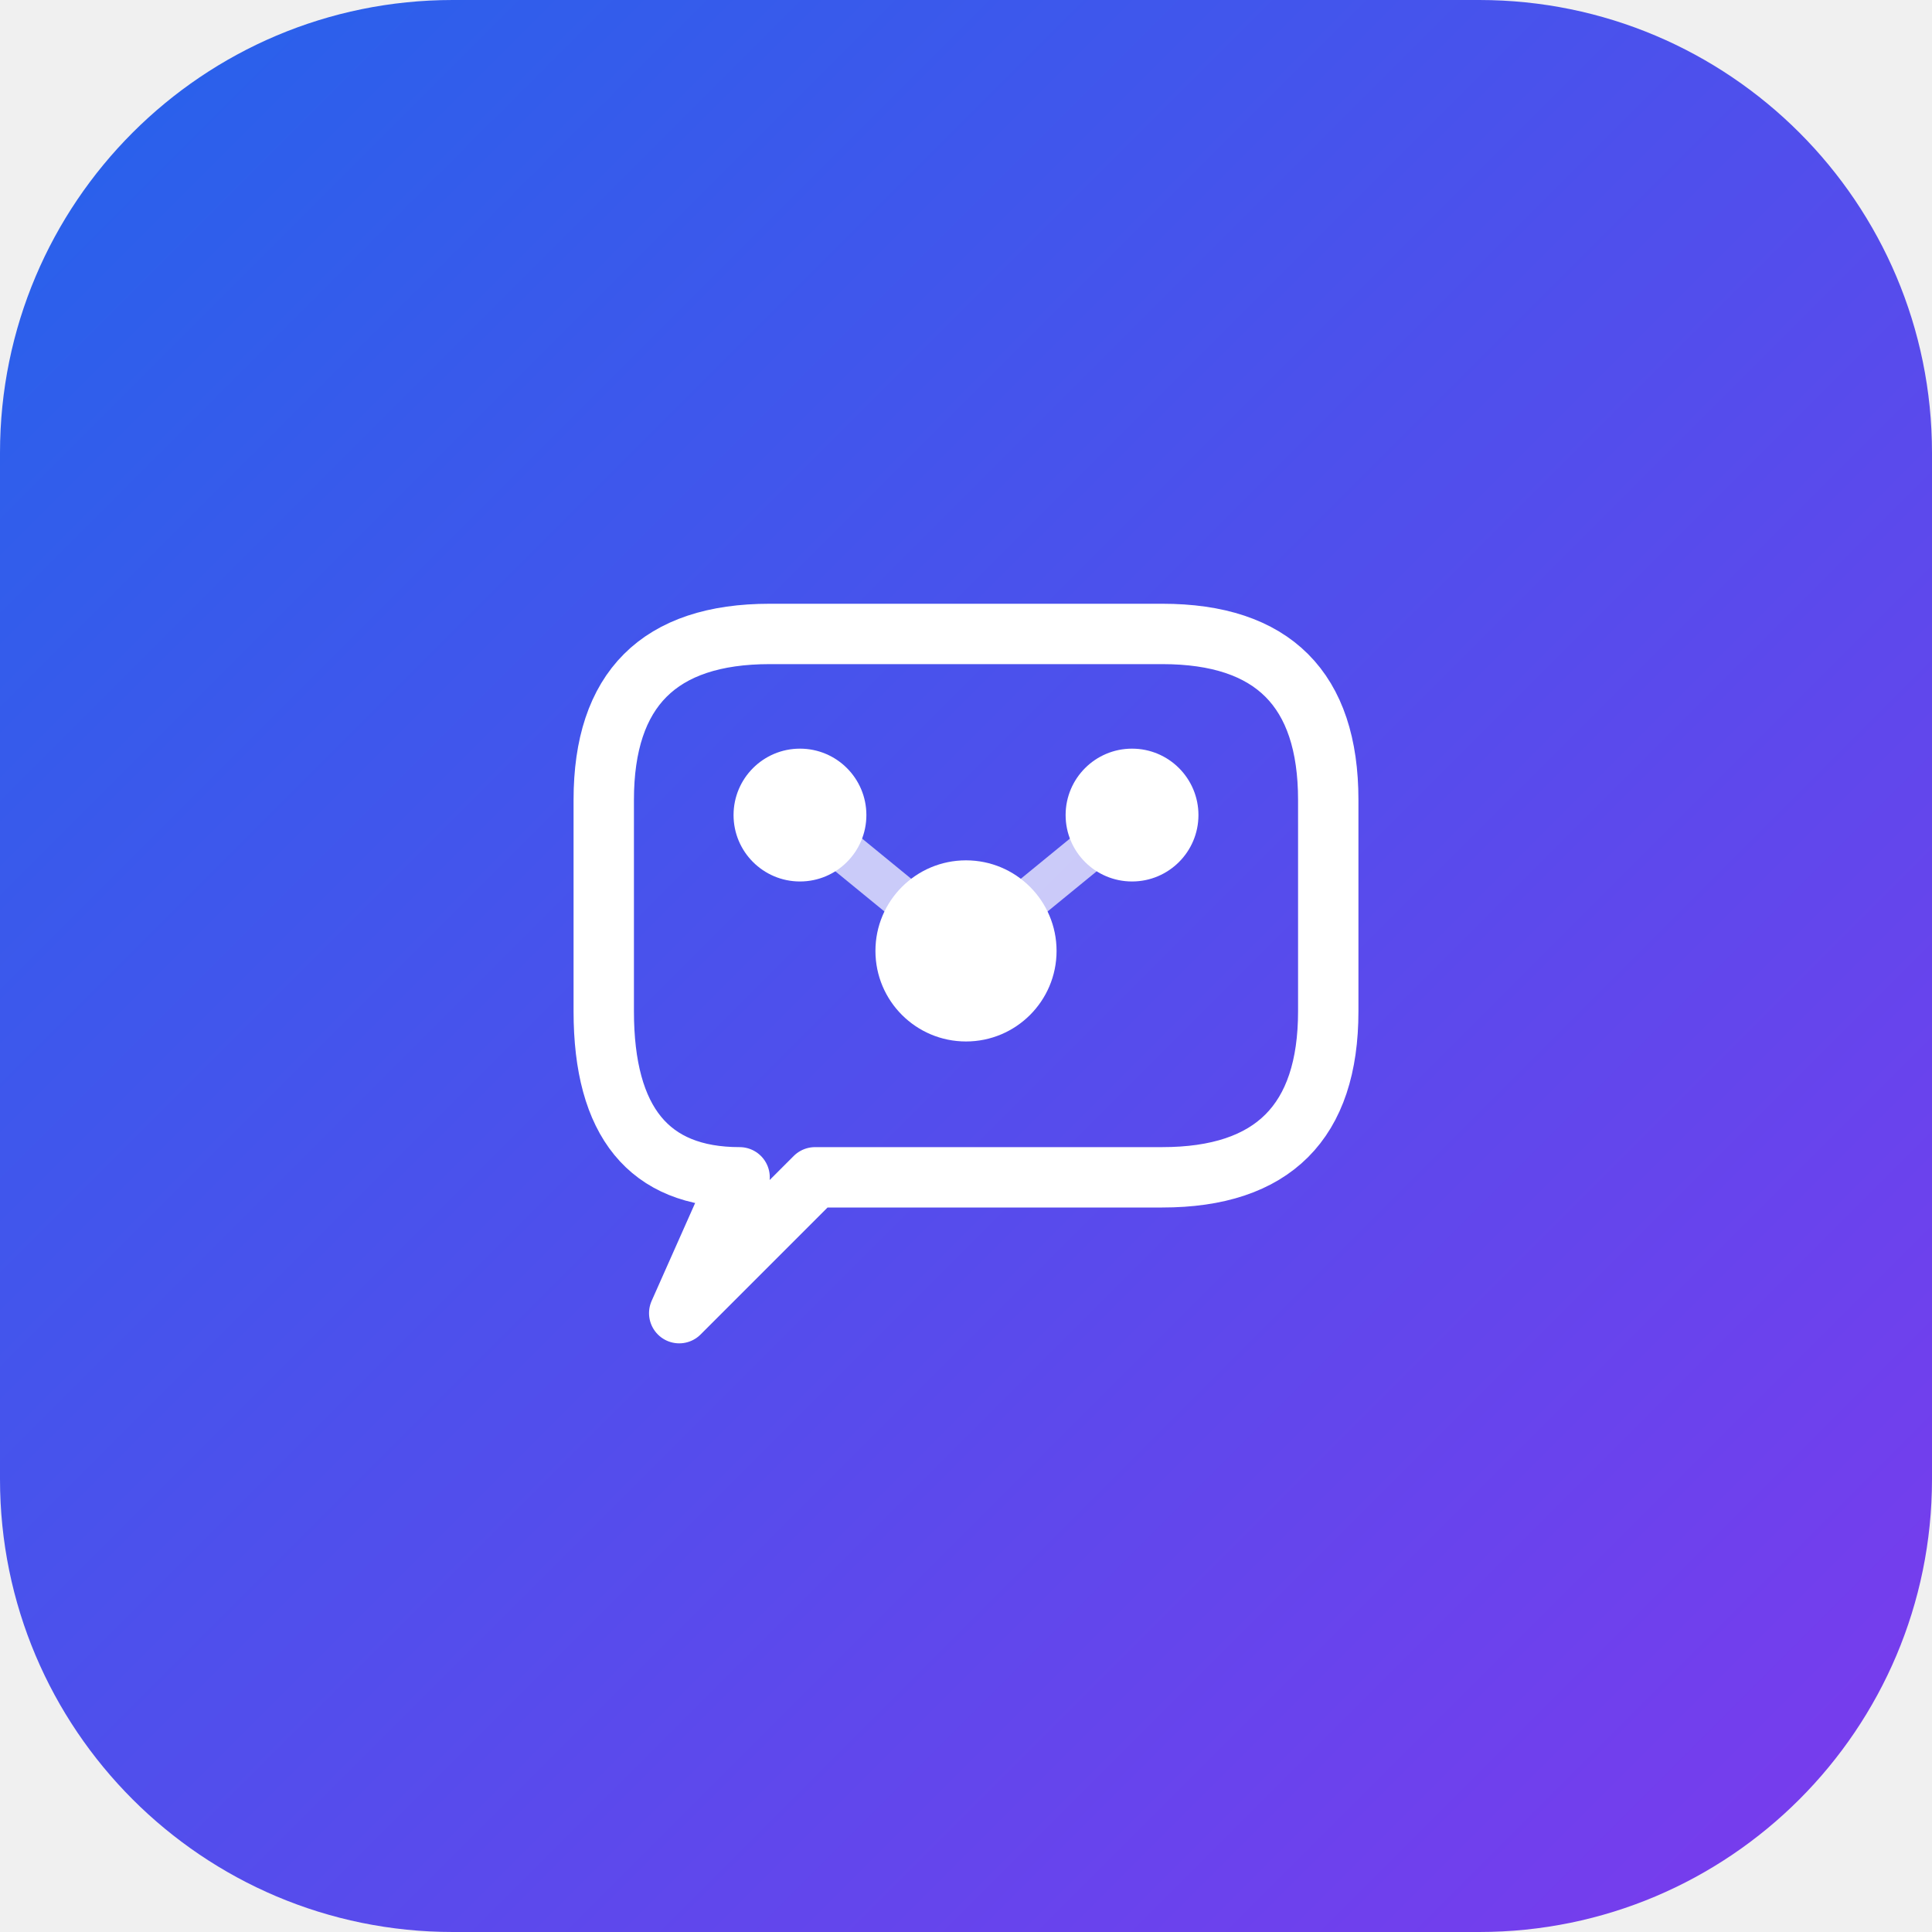
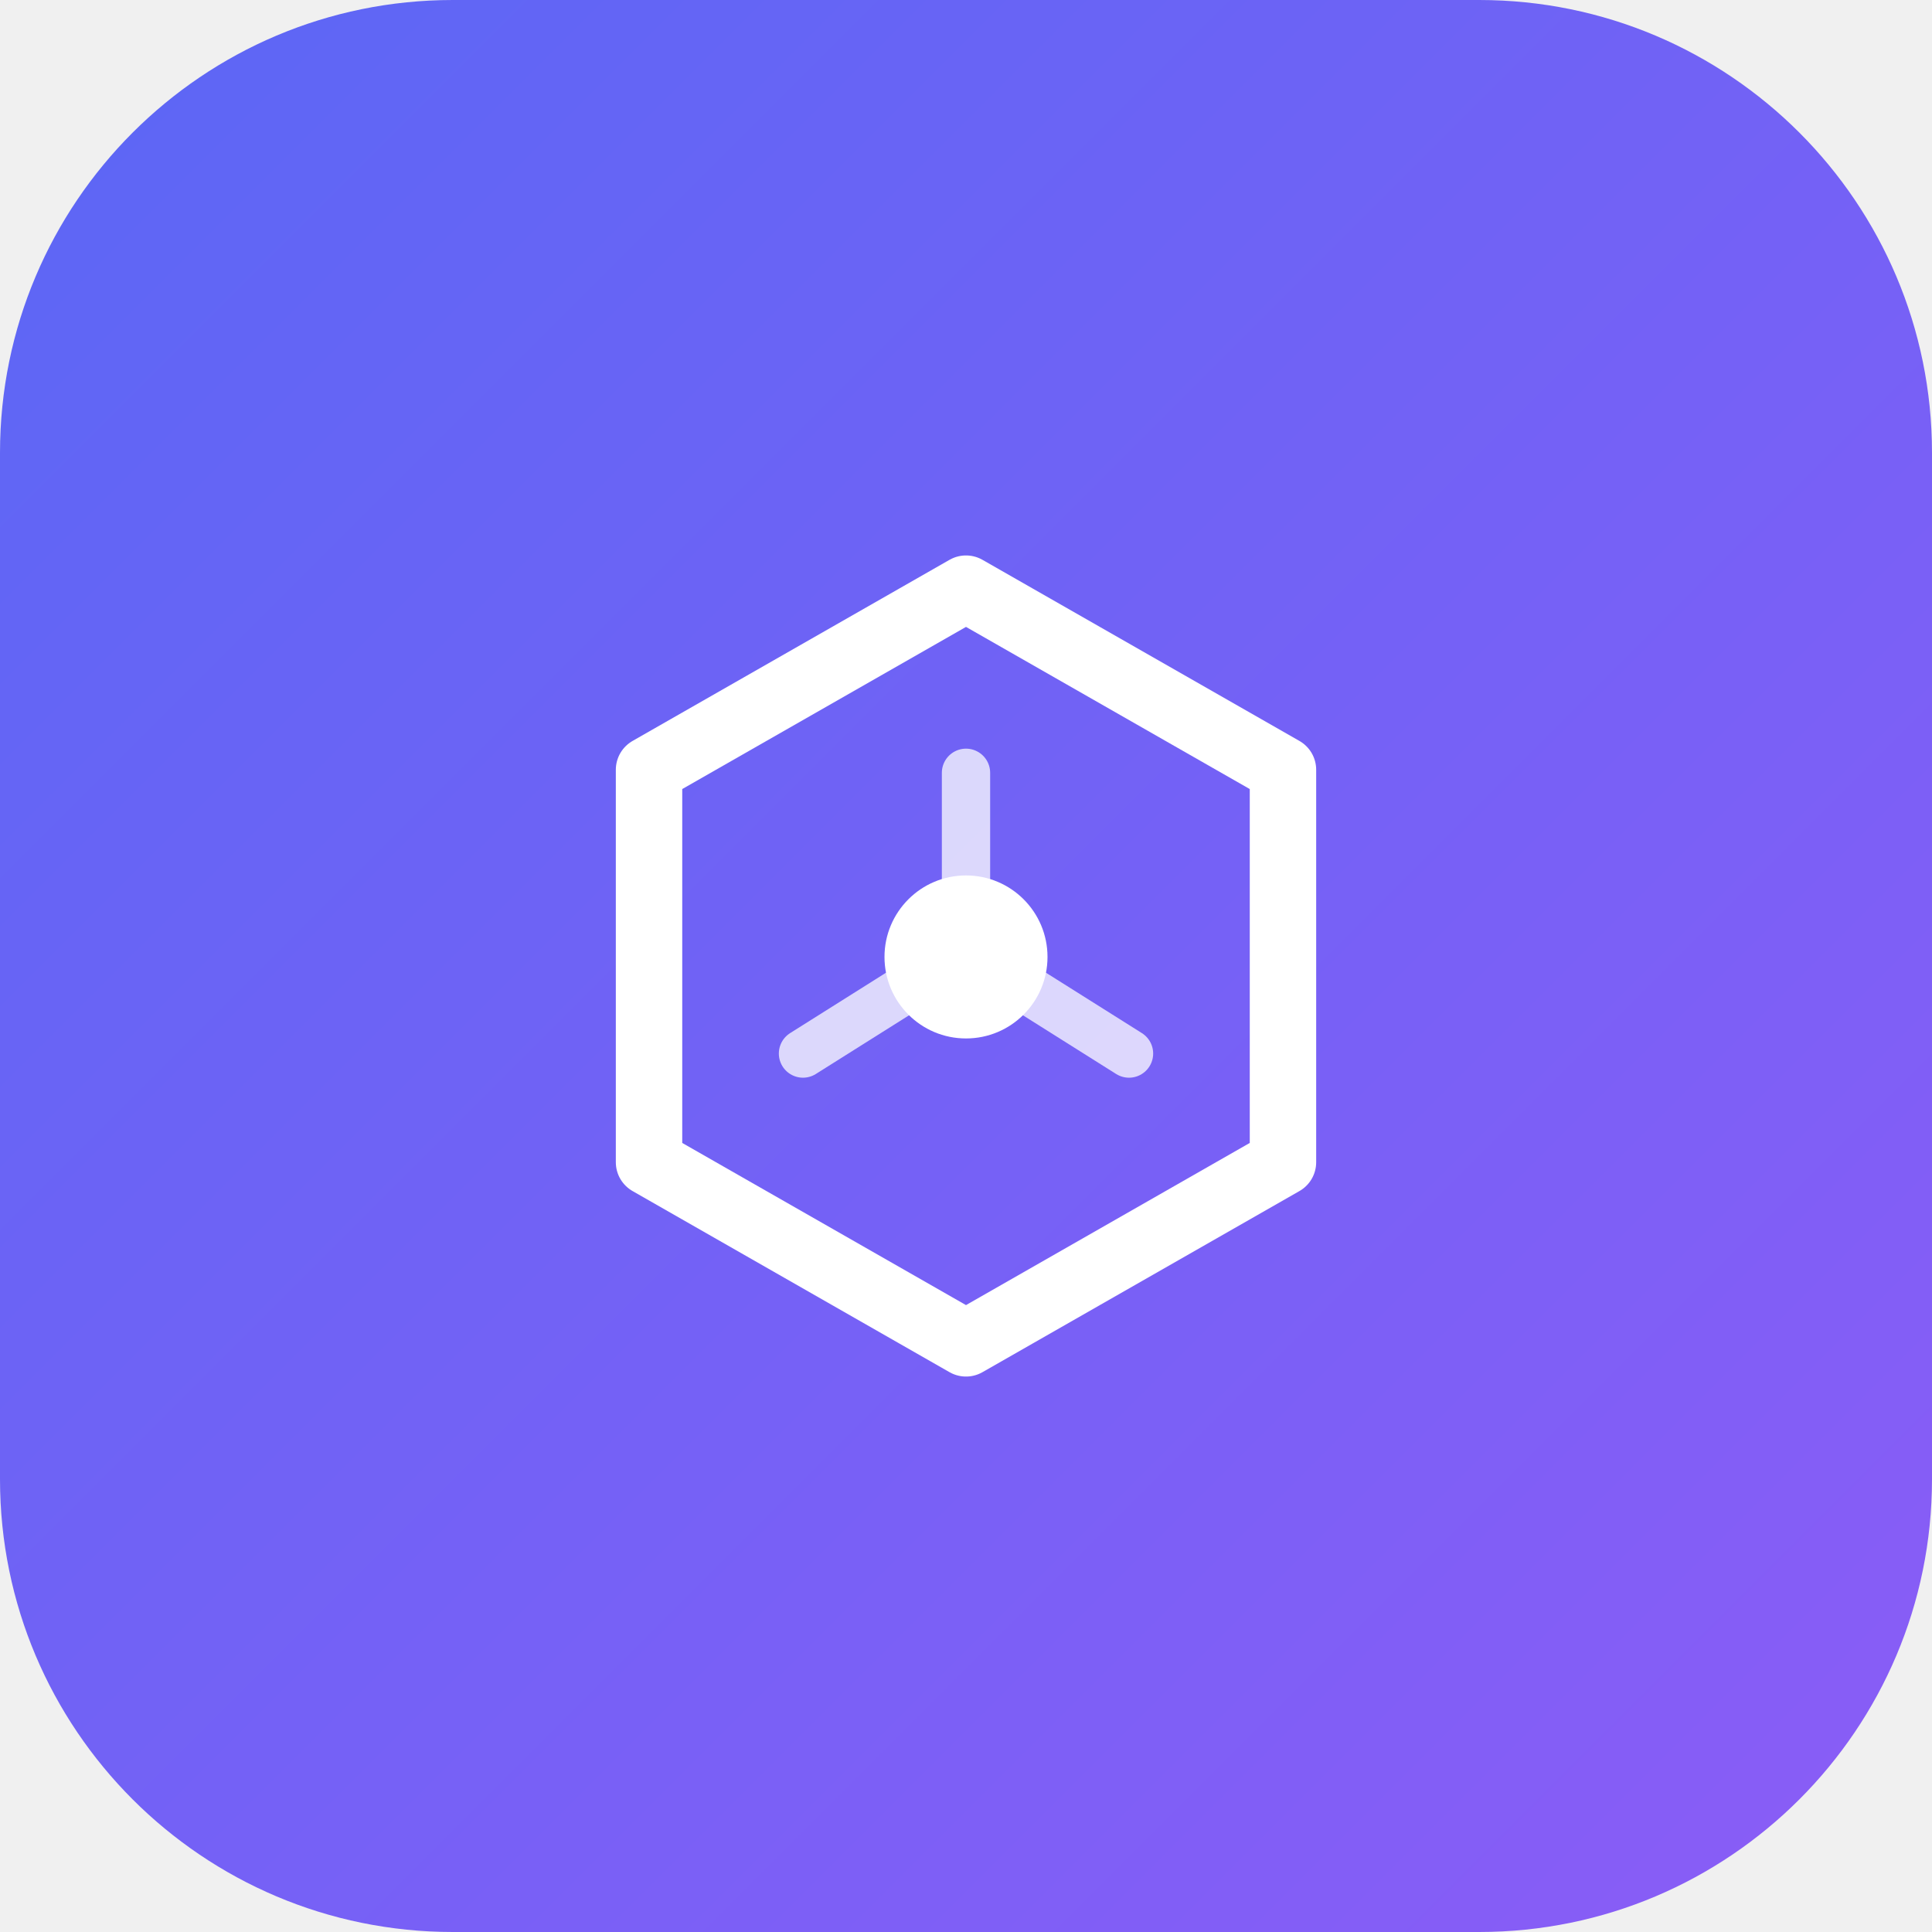
<svg xmlns="http://www.w3.org/2000/svg" viewBox="0 0 64 64" role="img" aria-label="AgentHub">
  <defs>
    <linearGradient id="ahGrad" x1="0" y1="0" x2="64" y2="64" gradientUnits="userSpaceOnUse">
-       <stop offset="0" stop-color="#2563eb" />
-       <stop offset="1" stop-color="#7c3aed" />
+       <stop offset="0" stop-color="#5b67f5" />
+       <stop offset="1" stop-color="#8b5cf6" />
    </linearGradient>
  </defs>
  <rect width="64" height="64" rx="15" fill="url(#ahGrad)" />
  <g transform="translate(16 16)" fill="none">
-     <path d="M9.5 5 H22.5 Q28 5 28 10.5 V17.5 Q28 23 22.5 23 H11 L6.5 27.5 L8.5 23 Q4 23 4 17.5 V10.5 Q4 5 9.5 5 Z" stroke="#ffffff" stroke-width="2" stroke-linejoin="round" />
-     <path d="M10.5 11 16 15.5M21.5 11 16 15.5" stroke="#ffffff" stroke-width="1.4" stroke-linecap="round" opacity="0.7" />
-     <circle cx="10.5" cy="11" r="2.2" fill="#ffffff" />
-     <circle cx="21.5" cy="11" r="2.2" fill="#ffffff" />
-     <circle cx="16" cy="15.5" r="3" fill="#ffffff" />
+     <path d="M16 3.5 L26.5 9.5 V22.5 L16 28.5 L5.5 22.5 V9.5 Z" stroke="#ffffff" stroke-width="2.2" stroke-linejoin="round" />
+     <path d="M16 15.5 V9.6M16 15.5 21.4 18.9M16 15.5 10.6 18.9" stroke="#ffffff" stroke-width="1.6" stroke-linecap="round" stroke-linejoin="round" opacity="0.75" />
+     <circle cx="16" cy="15.7" r="2.7" fill="#ffffff" />
  </g>
</svg>
